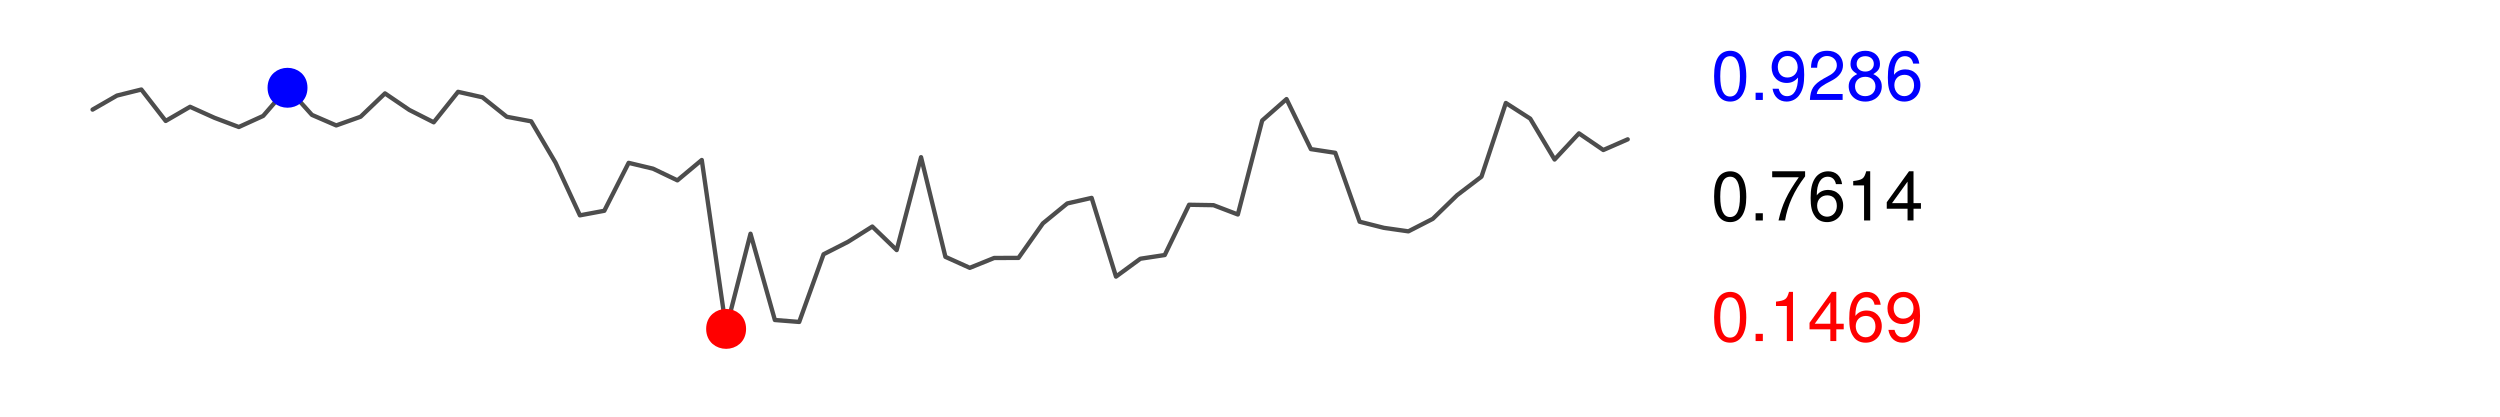
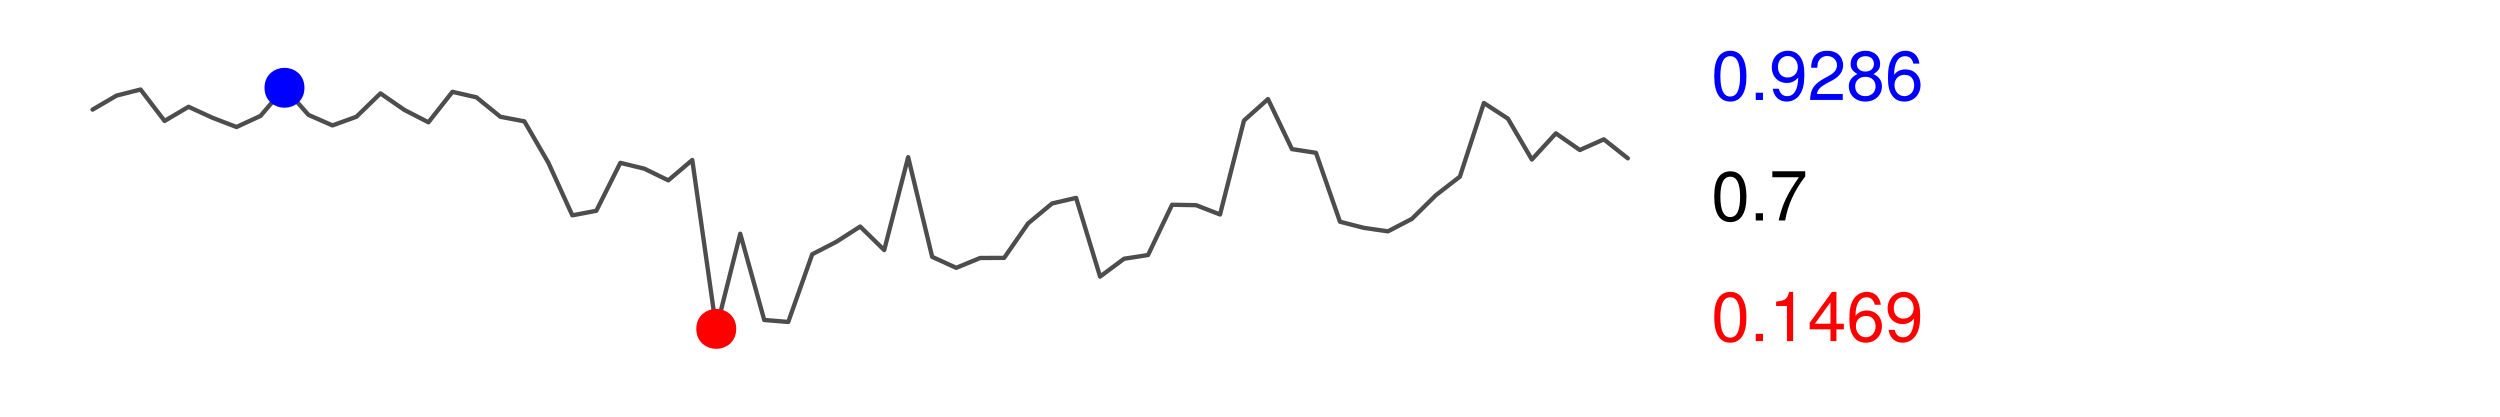
<svg xmlns="http://www.w3.org/2000/svg" xmlns:xlink="http://www.w3.org/1999/xlink" width="216pt" height="36pt" viewBox="0 0 216 36" version="1.1">
  <defs>
    <g>
      <symbol overflow="visible" id="glyph0-0">
        <path style="stroke:none;" d="" />
      </symbol>
      <symbol overflow="visible" id="glyph0-1">
        <path style="stroke:none;" d="M 1.656 -4.25 C 1.25 -4.25 0.891 -4.078 0.672 -3.781 C 0.391 -3.406 0.266 -2.844 0.266 -2.062 C 0.266 -0.625 0.734 0.141 1.656 0.141 C 2.547 0.141 3.047 -0.625 3.047 -2.016 C 3.047 -2.844 2.906 -3.406 2.625 -3.781 C 2.406 -4.094 2.047 -4.25 1.656 -4.25 Z M 1.656 -3.781 C 2.219 -3.781 2.5 -3.203 2.5 -2.062 C 2.5 -0.859 2.219 -0.297 1.641 -0.297 C 1.078 -0.297 0.797 -0.891 0.797 -2.047 C 0.797 -3.219 1.078 -3.781 1.656 -3.781 Z M 1.656 -3.781 " />
      </symbol>
      <symbol overflow="visible" id="glyph0-2">
        <path style="stroke:none;" d="M 1.141 -0.625 L 0.516 -0.625 L 0.516 0 L 1.141 0 L 1.141 -0.625 Z M 1.141 -0.625 " />
      </symbol>
      <symbol overflow="visible" id="glyph0-3">
        <path style="stroke:none;" d="M 1.547 -3.031 L 1.547 0 L 2.078 0 L 2.078 -4.25 L 1.734 -4.25 C 1.547 -3.594 1.422 -3.516 0.609 -3.406 L 0.609 -3.031 L 1.547 -3.031 Z M 1.547 -3.031 " />
      </symbol>
      <symbol overflow="visible" id="glyph0-4">
        <path style="stroke:none;" d="M 1.969 -1.016 L 1.969 0 L 2.484 0 L 2.484 -1.016 L 3.125 -1.016 L 3.125 -1.5 L 2.484 -1.5 L 2.484 -4.25 L 2.094 -4.25 L 0.172 -1.578 L 0.172 -1.016 L 1.969 -1.016 Z M 1.969 -1.5 L 0.625 -1.5 L 1.969 -3.359 L 1.969 -1.5 Z M 1.969 -1.5 " />
      </symbol>
      <symbol overflow="visible" id="glyph0-5">
        <path style="stroke:none;" d="M 2.984 -3.141 C 2.891 -3.844 2.438 -4.25 1.781 -4.25 C 1.312 -4.25 0.891 -4.031 0.641 -3.641 C 0.375 -3.234 0.266 -2.719 0.266 -1.938 C 0.266 -1.219 0.359 -0.766 0.625 -0.391 C 0.844 -0.047 1.219 0.141 1.688 0.141 C 2.5 0.141 3.078 -0.469 3.078 -1.297 C 3.078 -2.094 2.531 -2.641 1.781 -2.641 C 1.359 -2.641 1.031 -2.484 0.797 -2.172 C 0.797 -3.203 1.141 -3.781 1.75 -3.781 C 2.125 -3.781 2.375 -3.547 2.453 -3.141 L 2.984 -3.141 Z M 1.703 -2.172 C 2.219 -2.172 2.531 -1.828 2.531 -1.25 C 2.531 -0.719 2.172 -0.328 1.688 -0.328 C 1.203 -0.328 0.828 -0.734 0.828 -1.281 C 0.828 -1.812 1.188 -2.172 1.703 -2.172 Z M 1.703 -2.172 " />
      </symbol>
      <symbol overflow="visible" id="glyph0-6">
        <path style="stroke:none;" d="M 0.312 -0.969 C 0.422 -0.281 0.875 0.141 1.531 0.141 C 1.984 0.141 2.422 -0.094 2.656 -0.469 C 2.938 -0.875 3.047 -1.406 3.047 -2.172 C 3.047 -2.891 2.953 -3.344 2.688 -3.719 C 2.453 -4.062 2.094 -4.25 1.625 -4.25 C 0.812 -4.25 0.234 -3.656 0.234 -2.812 C 0.234 -2.031 0.766 -1.469 1.531 -1.469 C 1.938 -1.469 2.234 -1.609 2.516 -1.938 C 2.5 -0.906 2.172 -0.328 1.562 -0.328 C 1.188 -0.328 0.938 -0.562 0.844 -0.969 L 0.312 -0.969 Z M 1.609 -3.797 C 2.109 -3.797 2.484 -3.391 2.484 -2.828 C 2.484 -2.312 2.109 -1.938 1.594 -1.938 C 1.094 -1.938 0.766 -2.297 0.766 -2.859 C 0.766 -3.406 1.125 -3.797 1.609 -3.797 Z M 1.609 -3.797 " />
      </symbol>
      <symbol overflow="visible" id="glyph0-7">
        <path style="stroke:none;" d="M 3.031 -0.516 L 0.797 -0.516 C 0.859 -0.875 1.047 -1.094 1.562 -1.391 L 2.172 -1.719 C 2.766 -2.047 3.062 -2.484 3.062 -3 C 3.062 -3.359 2.922 -3.688 2.672 -3.922 C 2.422 -4.141 2.109 -4.25 1.703 -4.25 C 1.156 -4.25 0.766 -4.062 0.531 -3.703 C 0.375 -3.469 0.312 -3.203 0.297 -2.781 L 0.828 -2.781 C 0.844 -3.062 0.875 -3.234 0.953 -3.375 C 1.094 -3.641 1.375 -3.797 1.688 -3.797 C 2.172 -3.797 2.531 -3.453 2.531 -3 C 2.531 -2.656 2.328 -2.375 1.953 -2.156 L 1.391 -1.844 C 0.516 -1.344 0.25 -0.938 0.203 0 L 3.031 0 L 3.031 -0.516 Z M 3.031 -0.516 " />
      </symbol>
      <symbol overflow="visible" id="glyph0-8">
        <path style="stroke:none;" d="M 2.344 -2.234 C 2.781 -2.5 2.922 -2.719 2.922 -3.125 C 2.922 -3.781 2.406 -4.25 1.656 -4.25 C 0.906 -4.25 0.375 -3.781 0.375 -3.125 C 0.375 -2.719 0.516 -2.516 0.953 -2.234 C 0.469 -2 0.219 -1.656 0.219 -1.188 C 0.219 -0.406 0.812 0.141 1.656 0.141 C 2.484 0.141 3.078 -0.406 3.078 -1.172 C 3.078 -1.656 2.844 -2 2.344 -2.234 Z M 1.656 -3.781 C 2.094 -3.781 2.391 -3.516 2.391 -3.109 C 2.391 -2.719 2.094 -2.453 1.656 -2.453 C 1.203 -2.453 0.906 -2.719 0.906 -3.109 C 0.906 -3.516 1.203 -3.781 1.656 -3.781 Z M 1.656 -2 C 2.172 -2 2.531 -1.672 2.531 -1.172 C 2.531 -0.672 2.172 -0.328 1.641 -0.328 C 1.125 -0.328 0.766 -0.672 0.766 -1.172 C 0.766 -1.672 1.125 -2 1.656 -2 Z M 1.656 -2 " />
      </symbol>
      <symbol overflow="visible" id="glyph0-9">
        <path style="stroke:none;" d="M 3.125 -4.25 L 0.281 -4.25 L 0.281 -3.734 L 2.578 -3.734 C 1.562 -2.281 1.141 -1.391 0.828 0 L 1.391 0 C 1.625 -1.359 2.156 -2.531 3.125 -3.812 L 3.125 -4.25 Z M 3.125 -4.25 " />
      </symbol>
    </g>
    <clipPath id="clip1">
      <path d="M 0 0 L 217 0 L 217 37 L 0 37 Z M 0 0 " />
    </clipPath>
  </defs>
  <g id="surface0">
    <rect x="0" y="0" width="216" height="36" style="fill:rgb(100%,100%,100%);fill-opacity:0;stroke:none;" />
    <g clip-path="url(#clip1)" clip-rule="nonzero">
-       <path style="fill:none;stroke-width:0.375;stroke-linecap:round;stroke-linejoin:round;stroke:rgb(30.196%,30.196%,30.196%);stroke-opacity:1;stroke-miterlimit:10;" d="M 8 9.469 L 8 9.469 L 10.105 8.258 L 12.211 7.734 L 14.316 10.449 L 16.422 9.227 L 18.527 10.176 L 20.633 10.973 L 22.738 10.016 L 24.844 7.582 L 26.949 9.926 L 29.051 10.836 L 31.156 10.086 L 33.262 8.07 L 35.367 9.5 L 37.473 10.566 L 39.578 7.934 L 41.684 8.406 L 43.789 10.09 L 45.895 10.484 L 48 14.059 L 50.105 18.605 L 52.211 18.211 L 54.316 14.07 L 56.422 14.574 L 58.527 15.582 L 60.633 13.824 L 62.738 28.418 L 64.844 20.195 L 66.949 27.648 L 69.051 27.816 L 71.156 21.969 L 73.262 20.898 L 75.367 19.574 L 77.473 21.605 L 79.578 13.582 L 81.684 22.191 L 83.789 23.141 L 85.895 22.289 L 88 22.281 L 90.105 19.301 L 92.211 17.578 L 94.316 17.098 L 96.422 23.898 L 98.527 22.355 L 100.633 22.035 L 102.738 17.691 L 104.844 17.727 L 106.949 18.531 L 109.051 10.414 L 111.156 8.562 L 113.262 12.883 L 115.367 13.203 L 117.473 19.156 L 119.578 19.688 L 121.684 19.988 L 123.789 18.91 L 125.895 16.863 L 128 15.262 L 130.105 8.898 L 132.211 10.25 L 134.316 13.781 L 136.422 11.523 L 138.527 12.961 L 140.633 12.039 " />
-       <path style="fill-rule:nonzero;fill:rgb(100%,0%,0%);fill-opacity:1;stroke-width:0.75;stroke-linecap:round;stroke-linejoin:round;stroke:rgb(100%,0%,0%);stroke-opacity:1;stroke-miterlimit:10;" d="M 64.086 28.418 C 64.086 30.215 61.387 30.215 61.387 28.418 C 61.387 26.617 64.086 26.617 64.086 28.418 " />
-       <path style="fill-rule:nonzero;fill:rgb(0%,0%,100%);fill-opacity:1;stroke-width:0.75;stroke-linecap:round;stroke-linejoin:round;stroke:rgb(0%,0%,100%);stroke-opacity:1;stroke-miterlimit:10;" d="M 26.191 7.582 C 26.191 9.383 23.492 9.383 23.492 7.582 C 23.492 5.785 26.191 5.785 26.191 7.582 " />
+       <path style="fill:none;stroke-width:0.375;stroke-linecap:round;stroke-linejoin:round;stroke:rgb(30.196%,30.196%,30.196%);stroke-opacity:1;stroke-miterlimit:10;" d="M 8 9.469 L 8 9.469 L 10.074 8.258 L 12.145 7.734 L 14.219 10.449 L 16.289 9.227 L 18.363 10.176 L 20.434 10.973 L 22.508 10.016 L 24.582 7.582 L 26.652 9.926 L 28.727 10.836 L 30.797 10.086 L 32.871 8.07 L 34.941 9.5 L 37.016 10.566 L 39.09 7.934 L 41.16 8.406 L 43.234 10.09 L 45.305 10.484 L 47.379 14.059 L 49.449 18.605 L 51.523 18.211 L 53.598 14.07 L 55.668 14.574 L 57.742 15.582 L 59.812 13.824 L 61.887 28.418 L 63.957 20.195 L 66.031 27.648 L 68.105 27.816 L 70.176 21.969 L 72.25 20.898 L 74.32 19.574 L 76.395 21.605 L 78.465 13.582 L 80.539 22.191 L 82.613 23.141 L 84.684 22.289 L 86.758 22.281 L 88.828 19.301 L 90.902 17.578 L 92.973 17.098 L 95.047 23.898 L 97.121 22.355 L 99.191 22.035 L 101.266 17.691 L 103.336 17.727 L 105.41 18.531 L 107.48 10.414 L 109.555 8.562 L 111.625 12.883 L 113.699 13.203 L 115.773 19.156 L 117.844 19.688 L 119.918 19.988 L 121.988 18.91 L 124.062 16.863 L 126.133 15.262 L 128.207 8.898 L 130.281 10.25 L 132.352 13.781 L 134.426 11.523 L 136.496 12.961 L 138.57 12.039 L 140.641 13.676 " />
+       <path style="fill-rule:nonzero;fill:rgb(100%,0%,0%);fill-opacity:1;stroke-width:0.75;stroke-linecap:round;stroke-linejoin:round;stroke:rgb(100%,0%,0%);stroke-opacity:1;stroke-miterlimit:10;" d="M 63.234 28.418 C 63.234 30.215 60.535 30.215 60.535 28.418 C 60.535 26.617 63.234 26.617 63.234 28.418 " />
+       <path style="fill-rule:nonzero;fill:rgb(0%,0%,100%);fill-opacity:1;stroke-width:0.75;stroke-linecap:round;stroke-linejoin:round;stroke:rgb(0%,0%,100%);stroke-opacity:1;stroke-miterlimit:10;" d="M 25.93 7.582 C 25.93 9.383 23.23 9.383 23.23 7.582 C 23.23 5.785 25.93 5.785 25.93 7.582 " />
      <g style="fill:rgb(100%,0%,0%);fill-opacity:1;">
-         <use xlink:href="#glyph0-1" x="147.832" y="29.468" />
-         <use xlink:href="#glyph0-2" x="151.168" y="29.468" />
-         <use xlink:href="#glyph0-3" x="152.836" y="29.468" />
-         <use xlink:href="#glyph0-4" x="156.172" y="29.468" />
-         <use xlink:href="#glyph0-5" x="159.508" y="29.468" />
-         <use xlink:href="#glyph0-6" x="162.844" y="29.468" />
+         <use xlink:href="#glyph0-1" x="147.844" y="29.468" />
+         <use xlink:href="#glyph0-2" x="151.18" y="29.468" />
+         <use xlink:href="#glyph0-3" x="152.848" y="29.468" />
+         <use xlink:href="#glyph0-4" x="156.184" y="29.468" />
+         <use xlink:href="#glyph0-5" x="159.52" y="29.468" />
+         <use xlink:href="#glyph0-6" x="162.855" y="29.468" />
      </g>
      <g style="fill:rgb(0%,0%,100%);fill-opacity:1;">
-         <use xlink:href="#glyph0-1" x="147.832" y="8.636" />
-         <use xlink:href="#glyph0-2" x="151.168" y="8.636" />
-         <use xlink:href="#glyph0-6" x="152.836" y="8.636" />
-         <use xlink:href="#glyph0-7" x="156.172" y="8.636" />
-         <use xlink:href="#glyph0-8" x="159.508" y="8.636" />
-         <use xlink:href="#glyph0-5" x="162.844" y="8.636" />
+         <use xlink:href="#glyph0-1" x="147.844" y="8.636" />
+         <use xlink:href="#glyph0-2" x="151.18" y="8.636" />
+         <use xlink:href="#glyph0-6" x="152.848" y="8.636" />
+         <use xlink:href="#glyph0-7" x="156.184" y="8.636" />
+         <use xlink:href="#glyph0-8" x="159.52" y="8.636" />
+         <use xlink:href="#glyph0-5" x="162.855" y="8.636" />
      </g>
      <g style="fill:rgb(0%,0%,0%);fill-opacity:1;">
-         <use xlink:href="#glyph0-1" x="147.832" y="19.05" />
-         <use xlink:href="#glyph0-2" x="151.168" y="19.05" />
-         <use xlink:href="#glyph0-9" x="152.836" y="19.05" />
-         <use xlink:href="#glyph0-5" x="156.172" y="19.05" />
-         <use xlink:href="#glyph0-3" x="159.508" y="19.05" />
-         <use xlink:href="#glyph0-4" x="162.844" y="19.05" />
+         <use xlink:href="#glyph0-1" x="147.844" y="19.05" />
+         <use xlink:href="#glyph0-2" x="151.18" y="19.05" />
+         <use xlink:href="#glyph0-9" x="152.848" y="19.05" />
      </g>
    </g>
  </g>
</svg>
